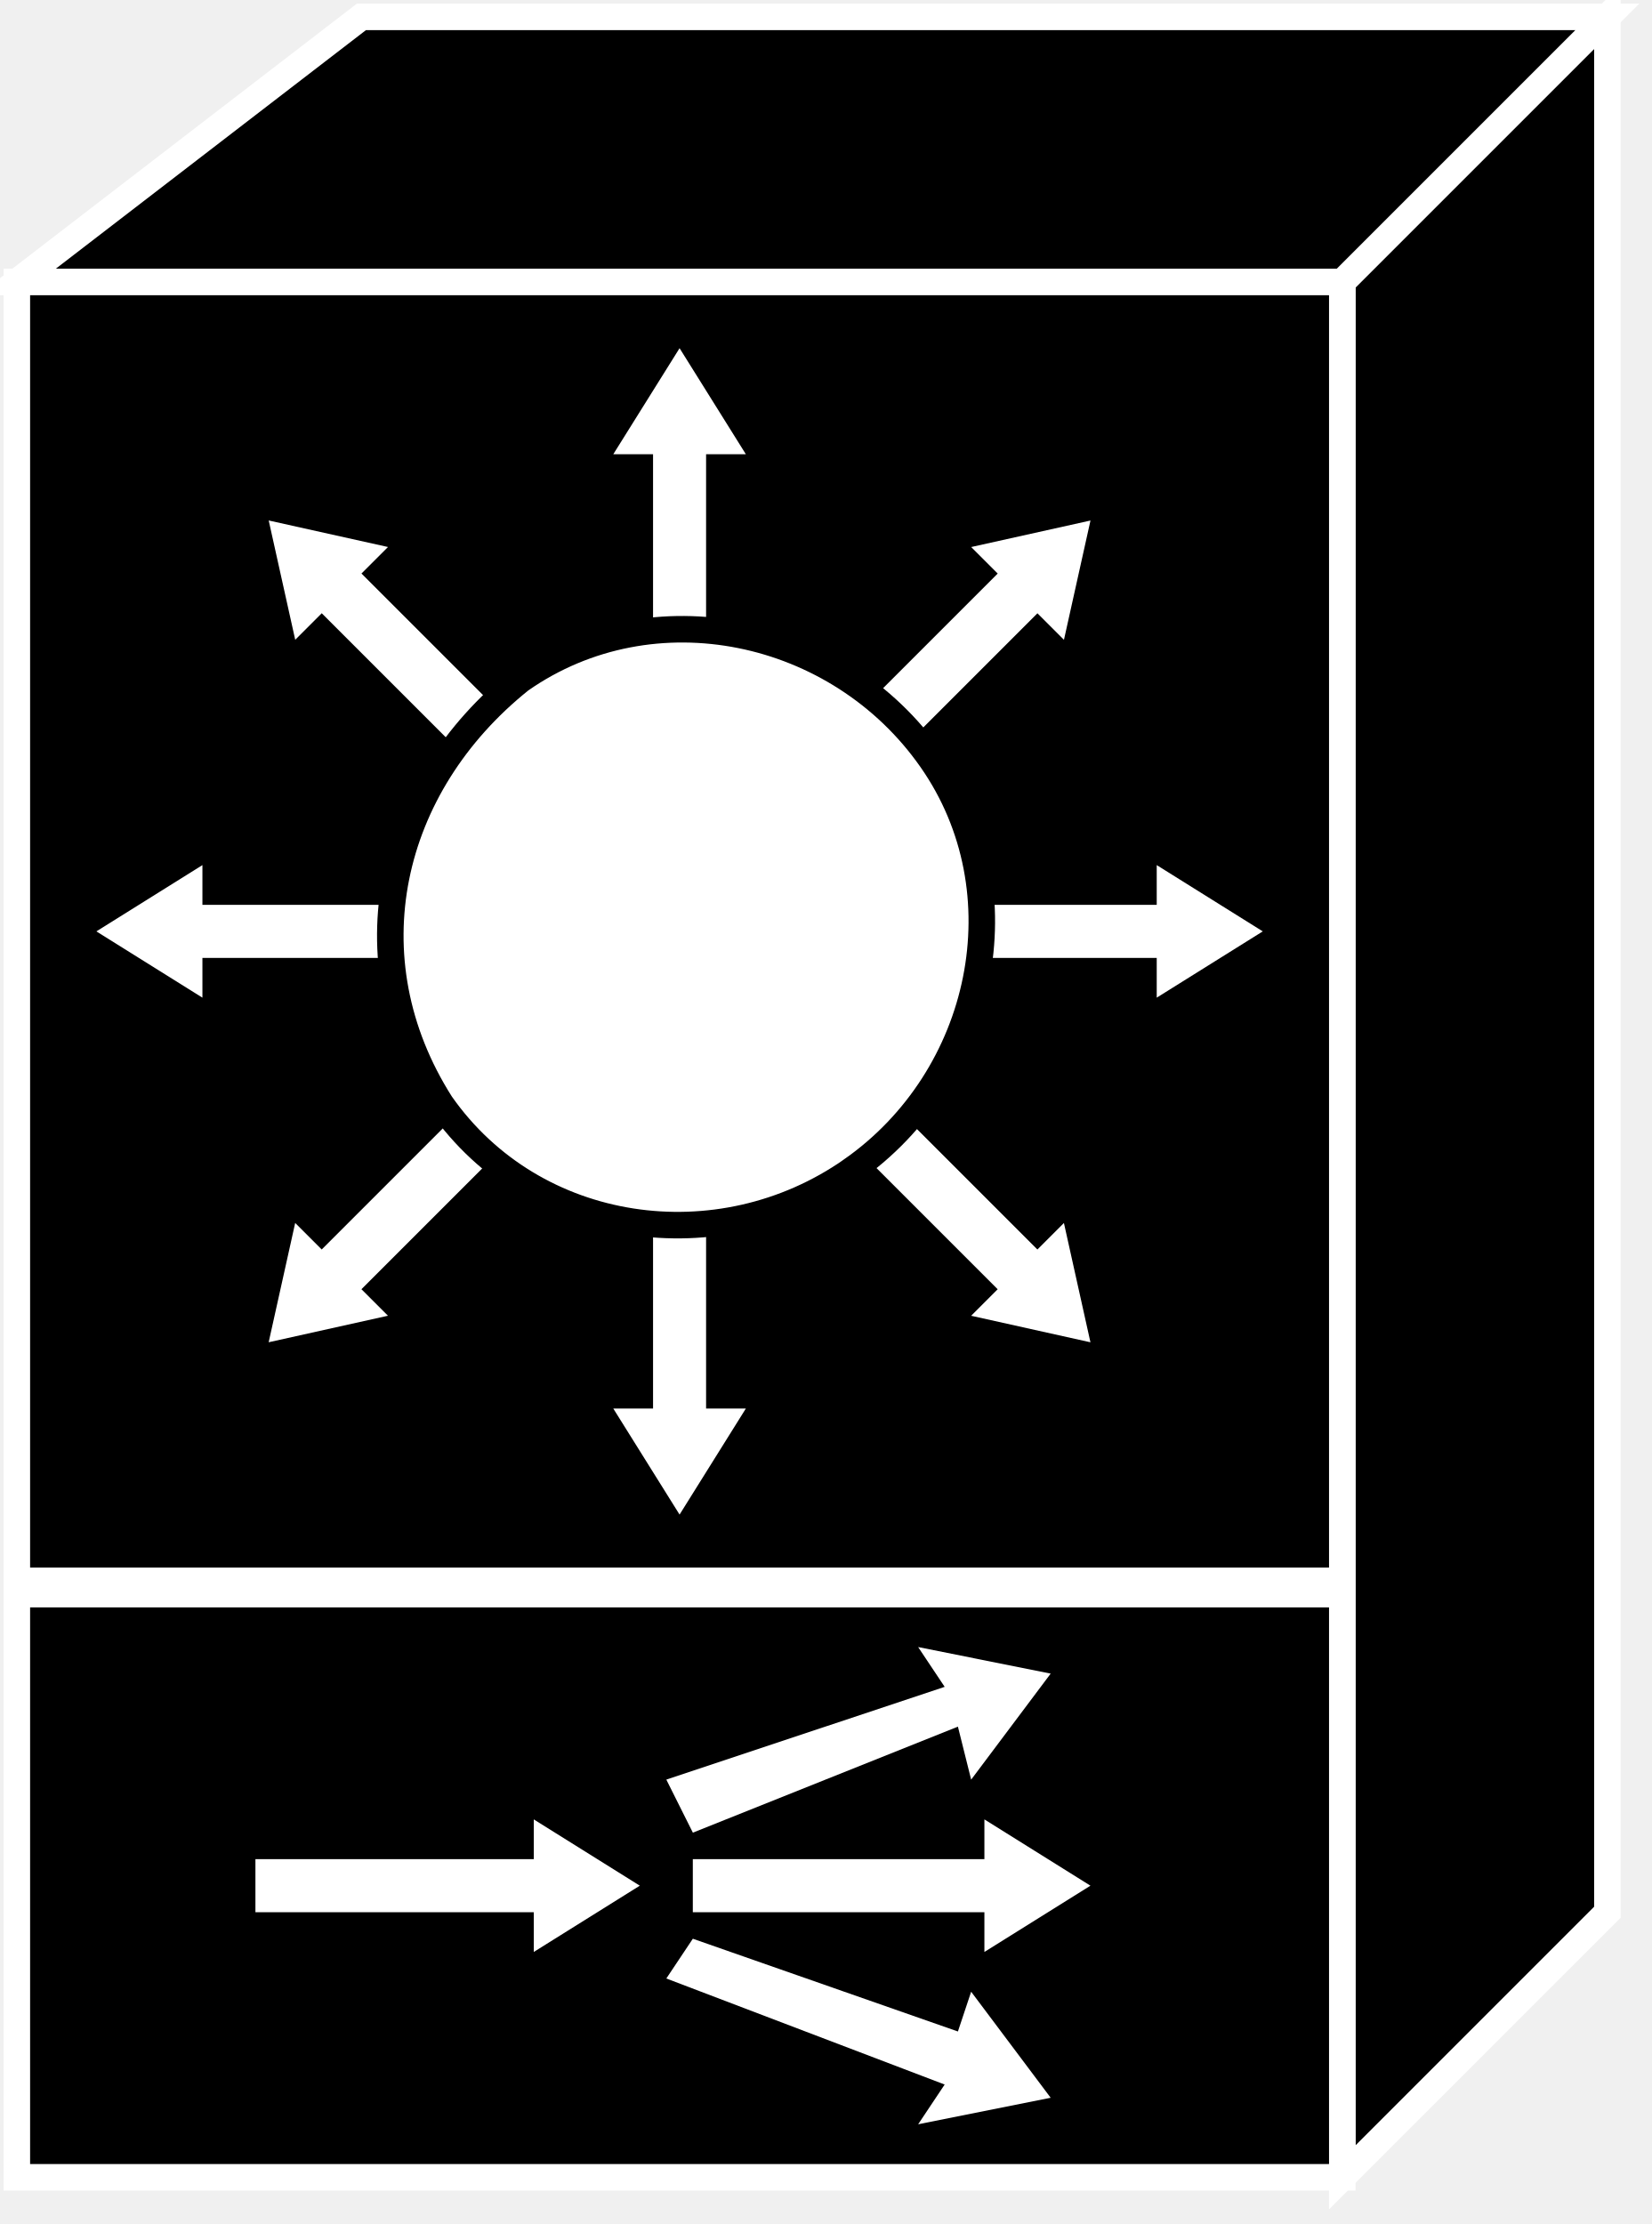
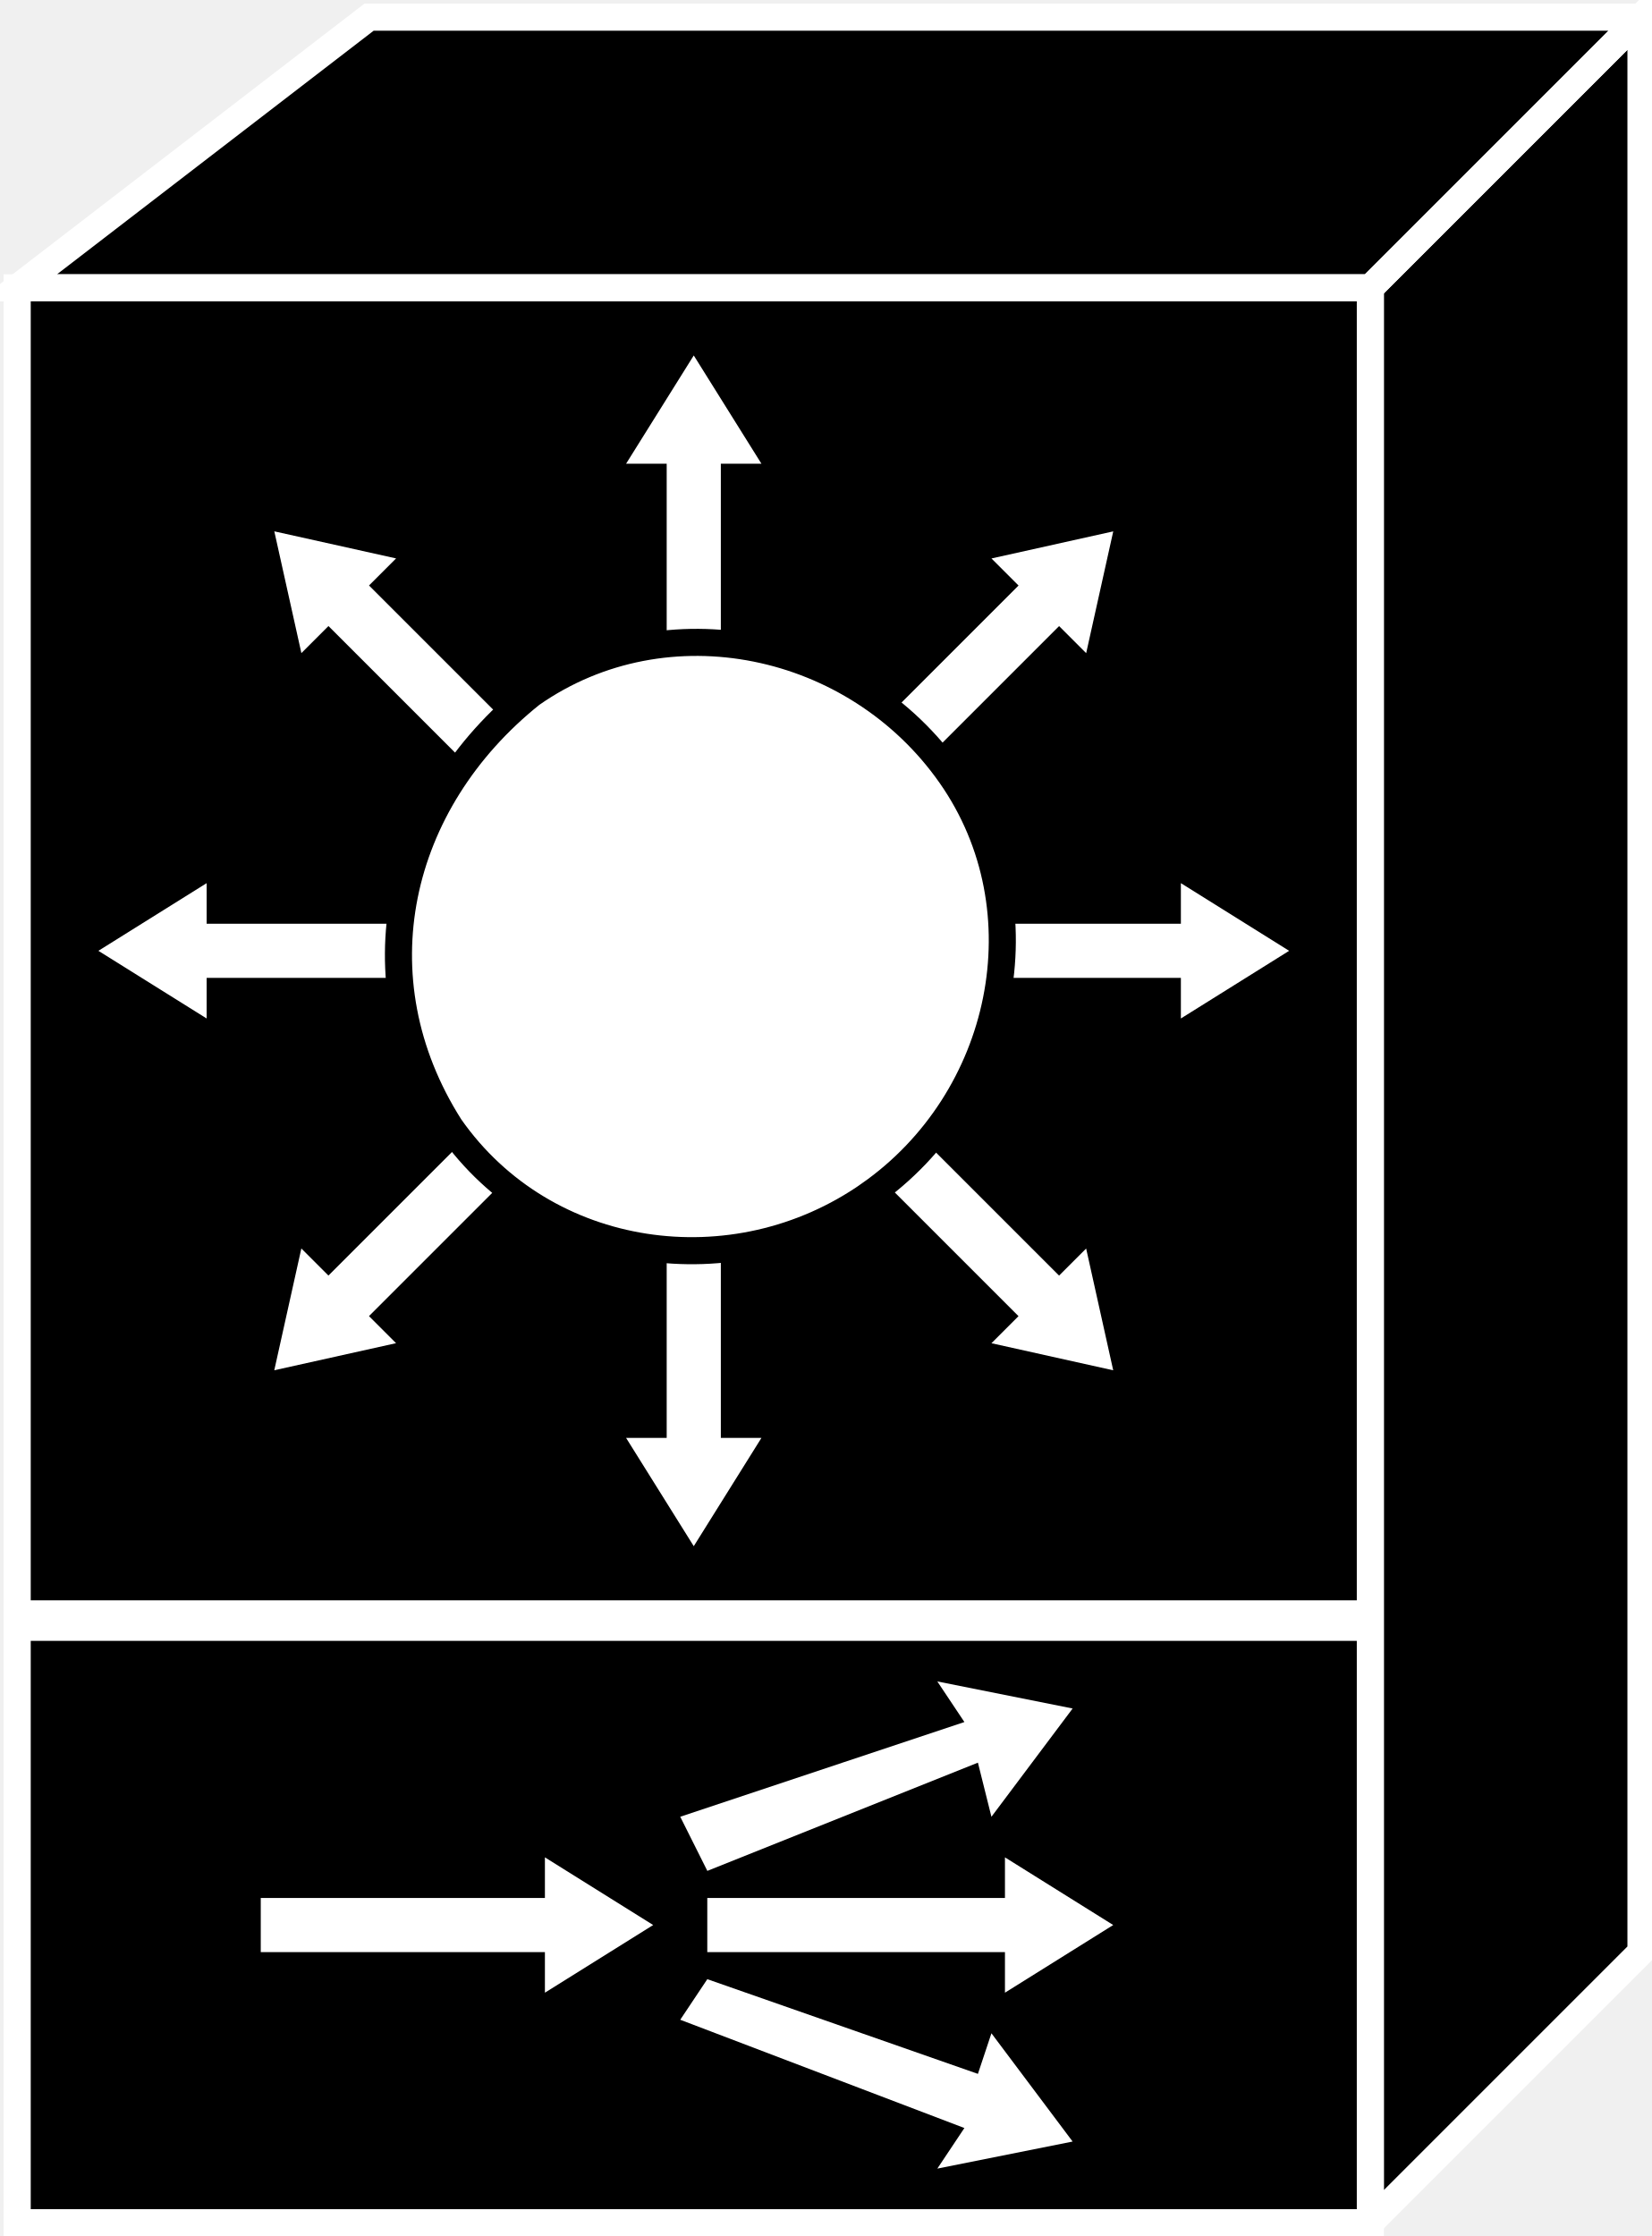
- <svg xmlns="http://www.w3.org/2000/svg" xmlns:xlink="http://www.w3.org/1999/xlink" viewBox="0 0 49 66" fill="#fff" fill-rule="evenodd" stroke="#000" stroke-linecap="round" stroke-linejoin="round">
+ <svg xmlns="http://www.w3.org/2000/svg" xmlns:xlink="http://www.w3.org/1999/xlink" viewBox="0 0 48 65" fill="#fff" fill-rule="evenodd" stroke="#000" stroke-linecap="round" stroke-linejoin="round">
  <use xlink:href="#A" x=".5" y=".5" />
  <symbol id="A" overflow="visible">
    <g stroke="#fff" stroke-linejoin="miter" fill="#000" stroke-width=".787">
      <path d="M47.201 56.247V0l-7.867 7.867v56.247l7.867-7.867z" />
      <path d="M47.2 0l-7.867 7.867H0L10.227 0H47.2z" />
      <path d="M39.334 46.414V7.867H0v38.547h39.334zm0 17.7V46.807H0v17.307h39.334z" />
    </g>
    <g stroke="none">
      <path d="M16.127 22.42l-5.9-5.9.787-.787-3.54-.787.787 3.54.787-.787 5.9 5.9 1.18-1.18zm-2.36 3.933h-8.26v-1.18L2.36 27.14l3.147 1.967v-1.18h8.26v-1.573zm1.18 4.327l-5.9 5.9-.787-.787-.787 3.54 3.54-.787-.787-.787 5.9-5.9-1.18-1.18zm3.933 2.36v8.26H17.7l1.967 3.147 1.967-3.147h-1.18v-8.26H18.88zm0-11.407V12.98H17.7l1.967-3.147 1.967 3.147h-1.18v8.653H18.88zm4.327 10.227l5.9 5.9-.787.787 3.54.787-.787-3.54-.787.787-5.9-5.9-1.18 1.18zm2.36-3.933h8.26v1.18l3.147-1.967-3.147-1.967v1.18h-8.26v1.573zm-1.18-4.327l5.9-5.9.787.787.787-3.54-3.54.787.787.787-5.9 5.9 1.18 1.18z" />
      <use xlink:href="#C" />
    </g>
    <use xlink:href="#C" stroke-linejoin="miter" fill="none" stroke-width=".787" />
    <path d="M20.06 56.247h8.653v1.18l3.147-1.967-3.147-1.967v1.18H20.06v1.573zm0-2.36l7.867-3.147.393 1.573 2.36-3.147-3.933-.787.787 1.18-8.26 2.753.787 1.573zm0 3.147l7.867 2.753.393-1.18 2.36 3.147-3.933.787.787-1.18-8.26-3.147.787-1.18zm-12.98-.787h8.26v1.18l3.147-1.967-3.147-1.967v1.18H7.08v1.573z" stroke="none" />
  </symbol>
  <defs>
    <path id="C" d="M24.776 34.227c3.933-2.753 5.113-8.26 2.36-12.193s-8.26-5.113-12.193-2.36c-3.933 3.147-5.113 8.26-2.36 12.587 2.753 3.933 8.26 4.72 12.193 1.967z" />
  </defs>
</svg>
